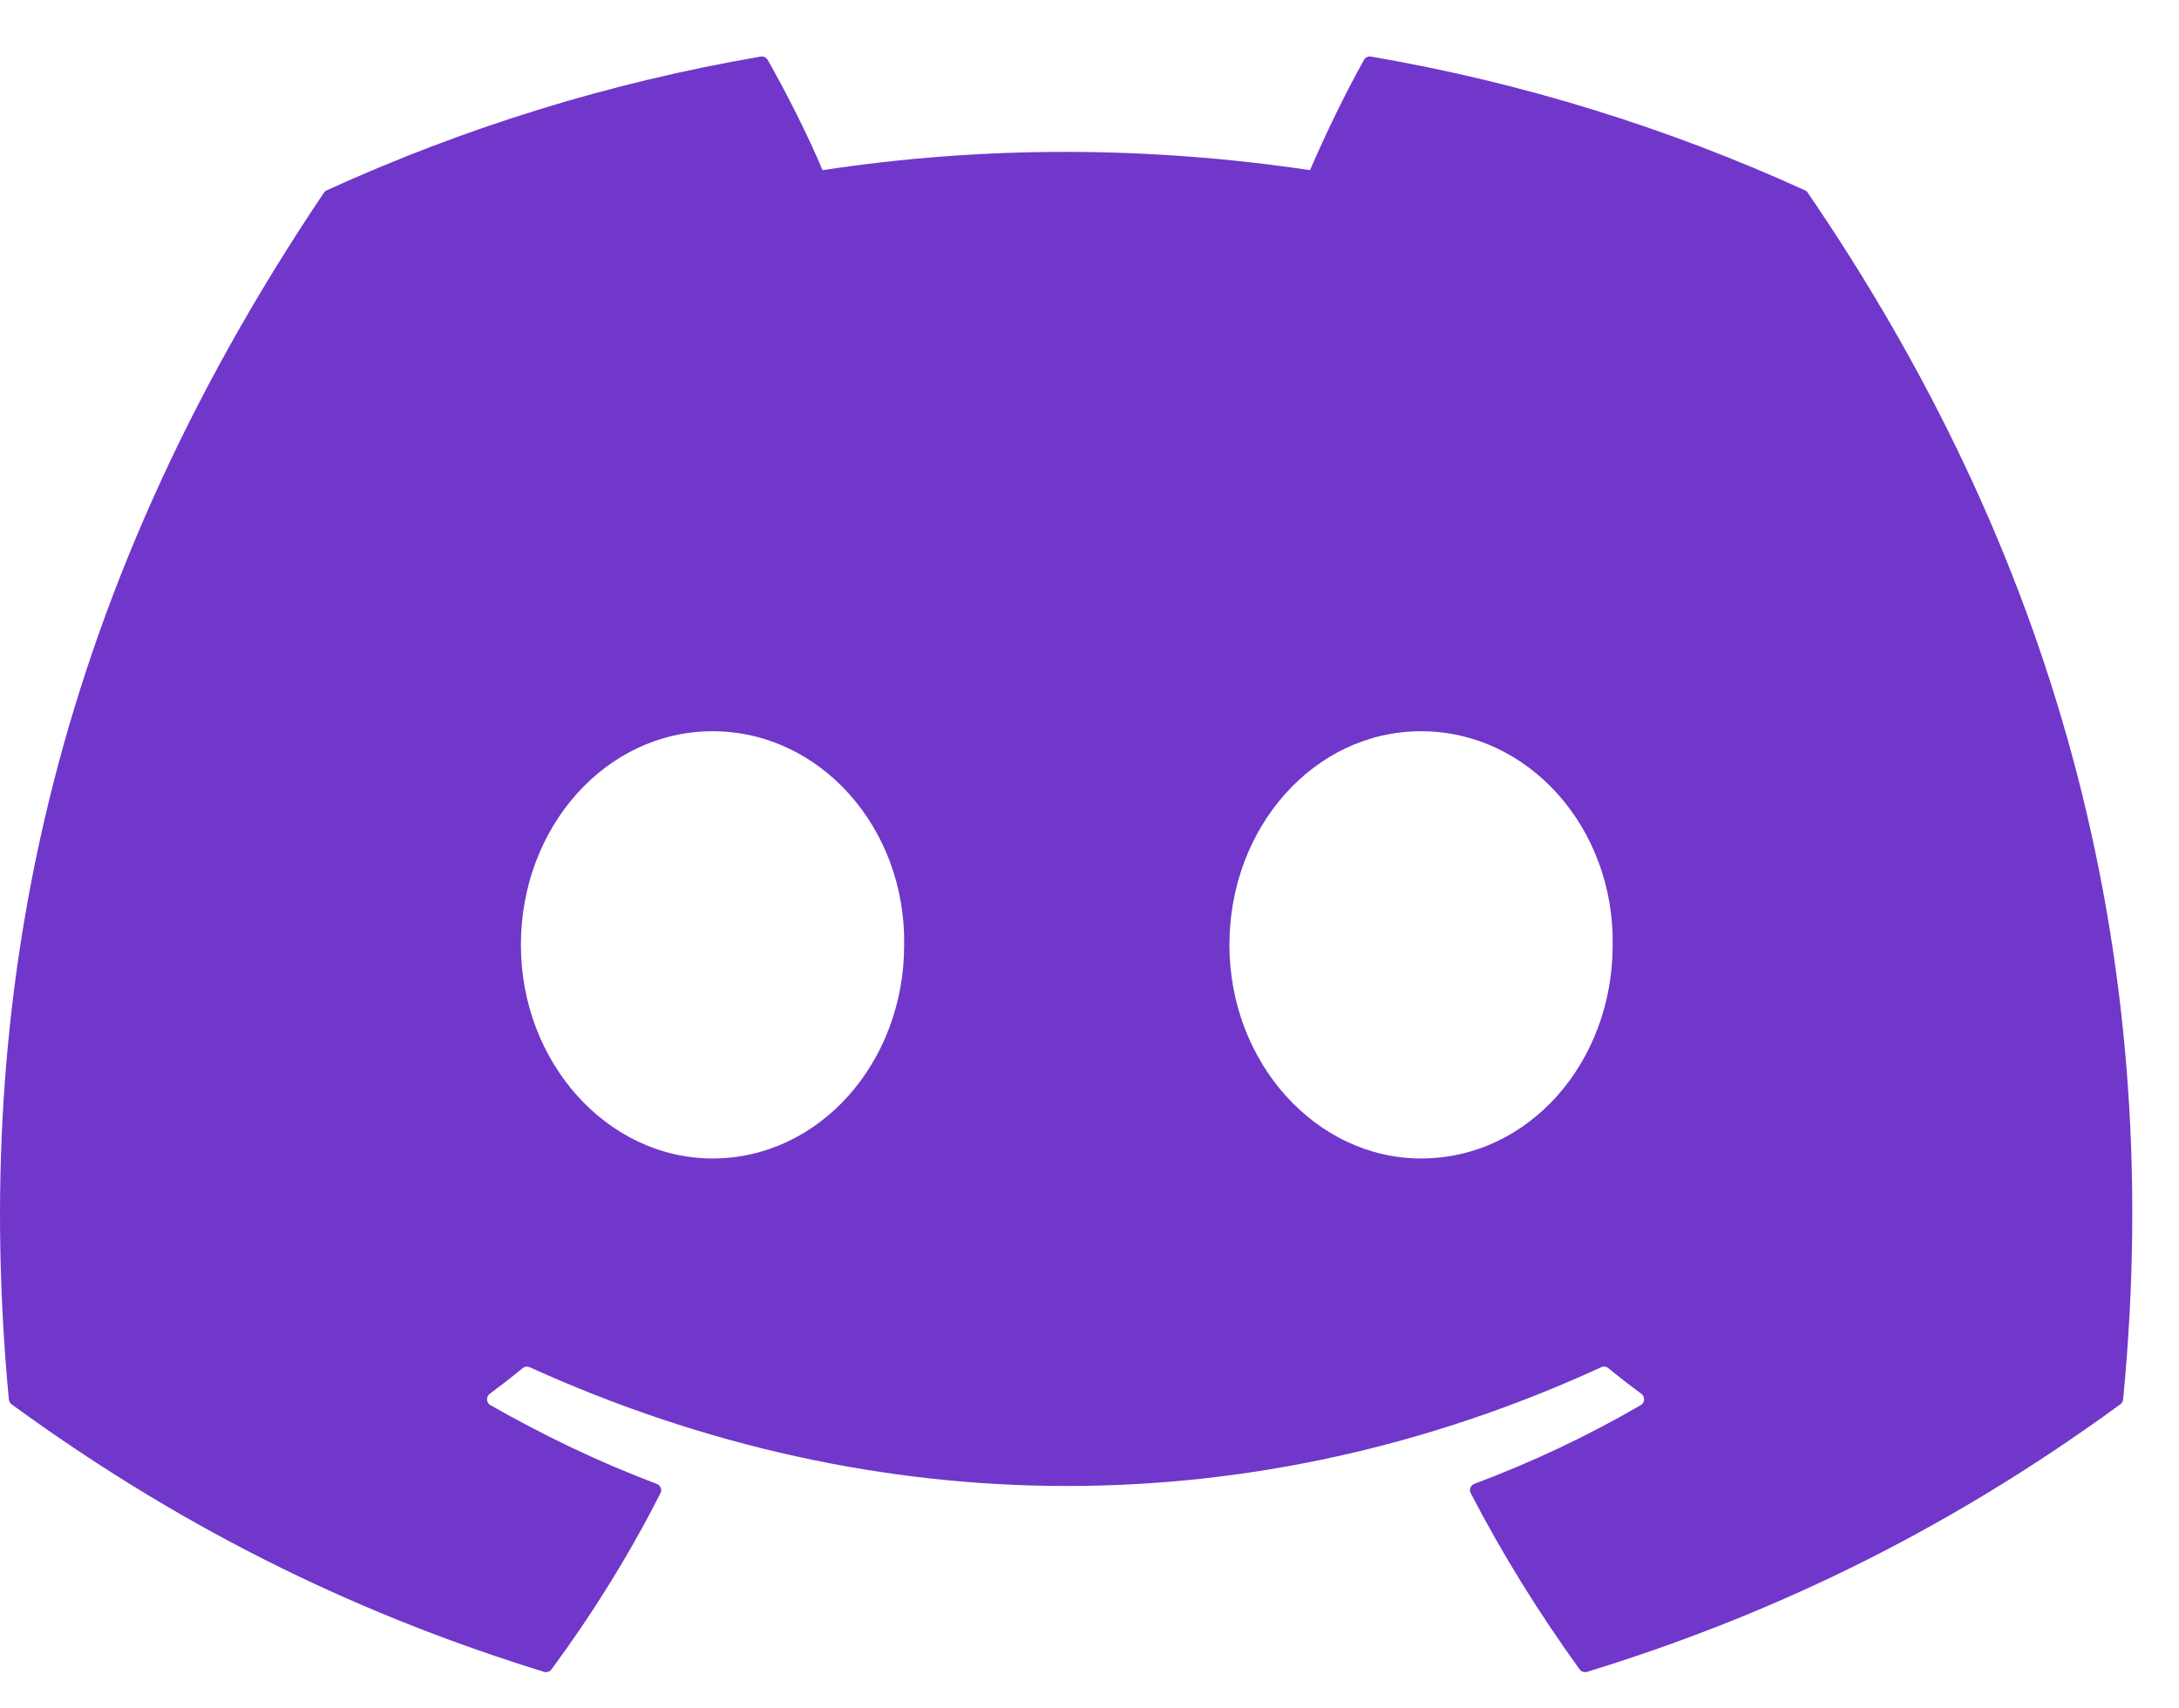
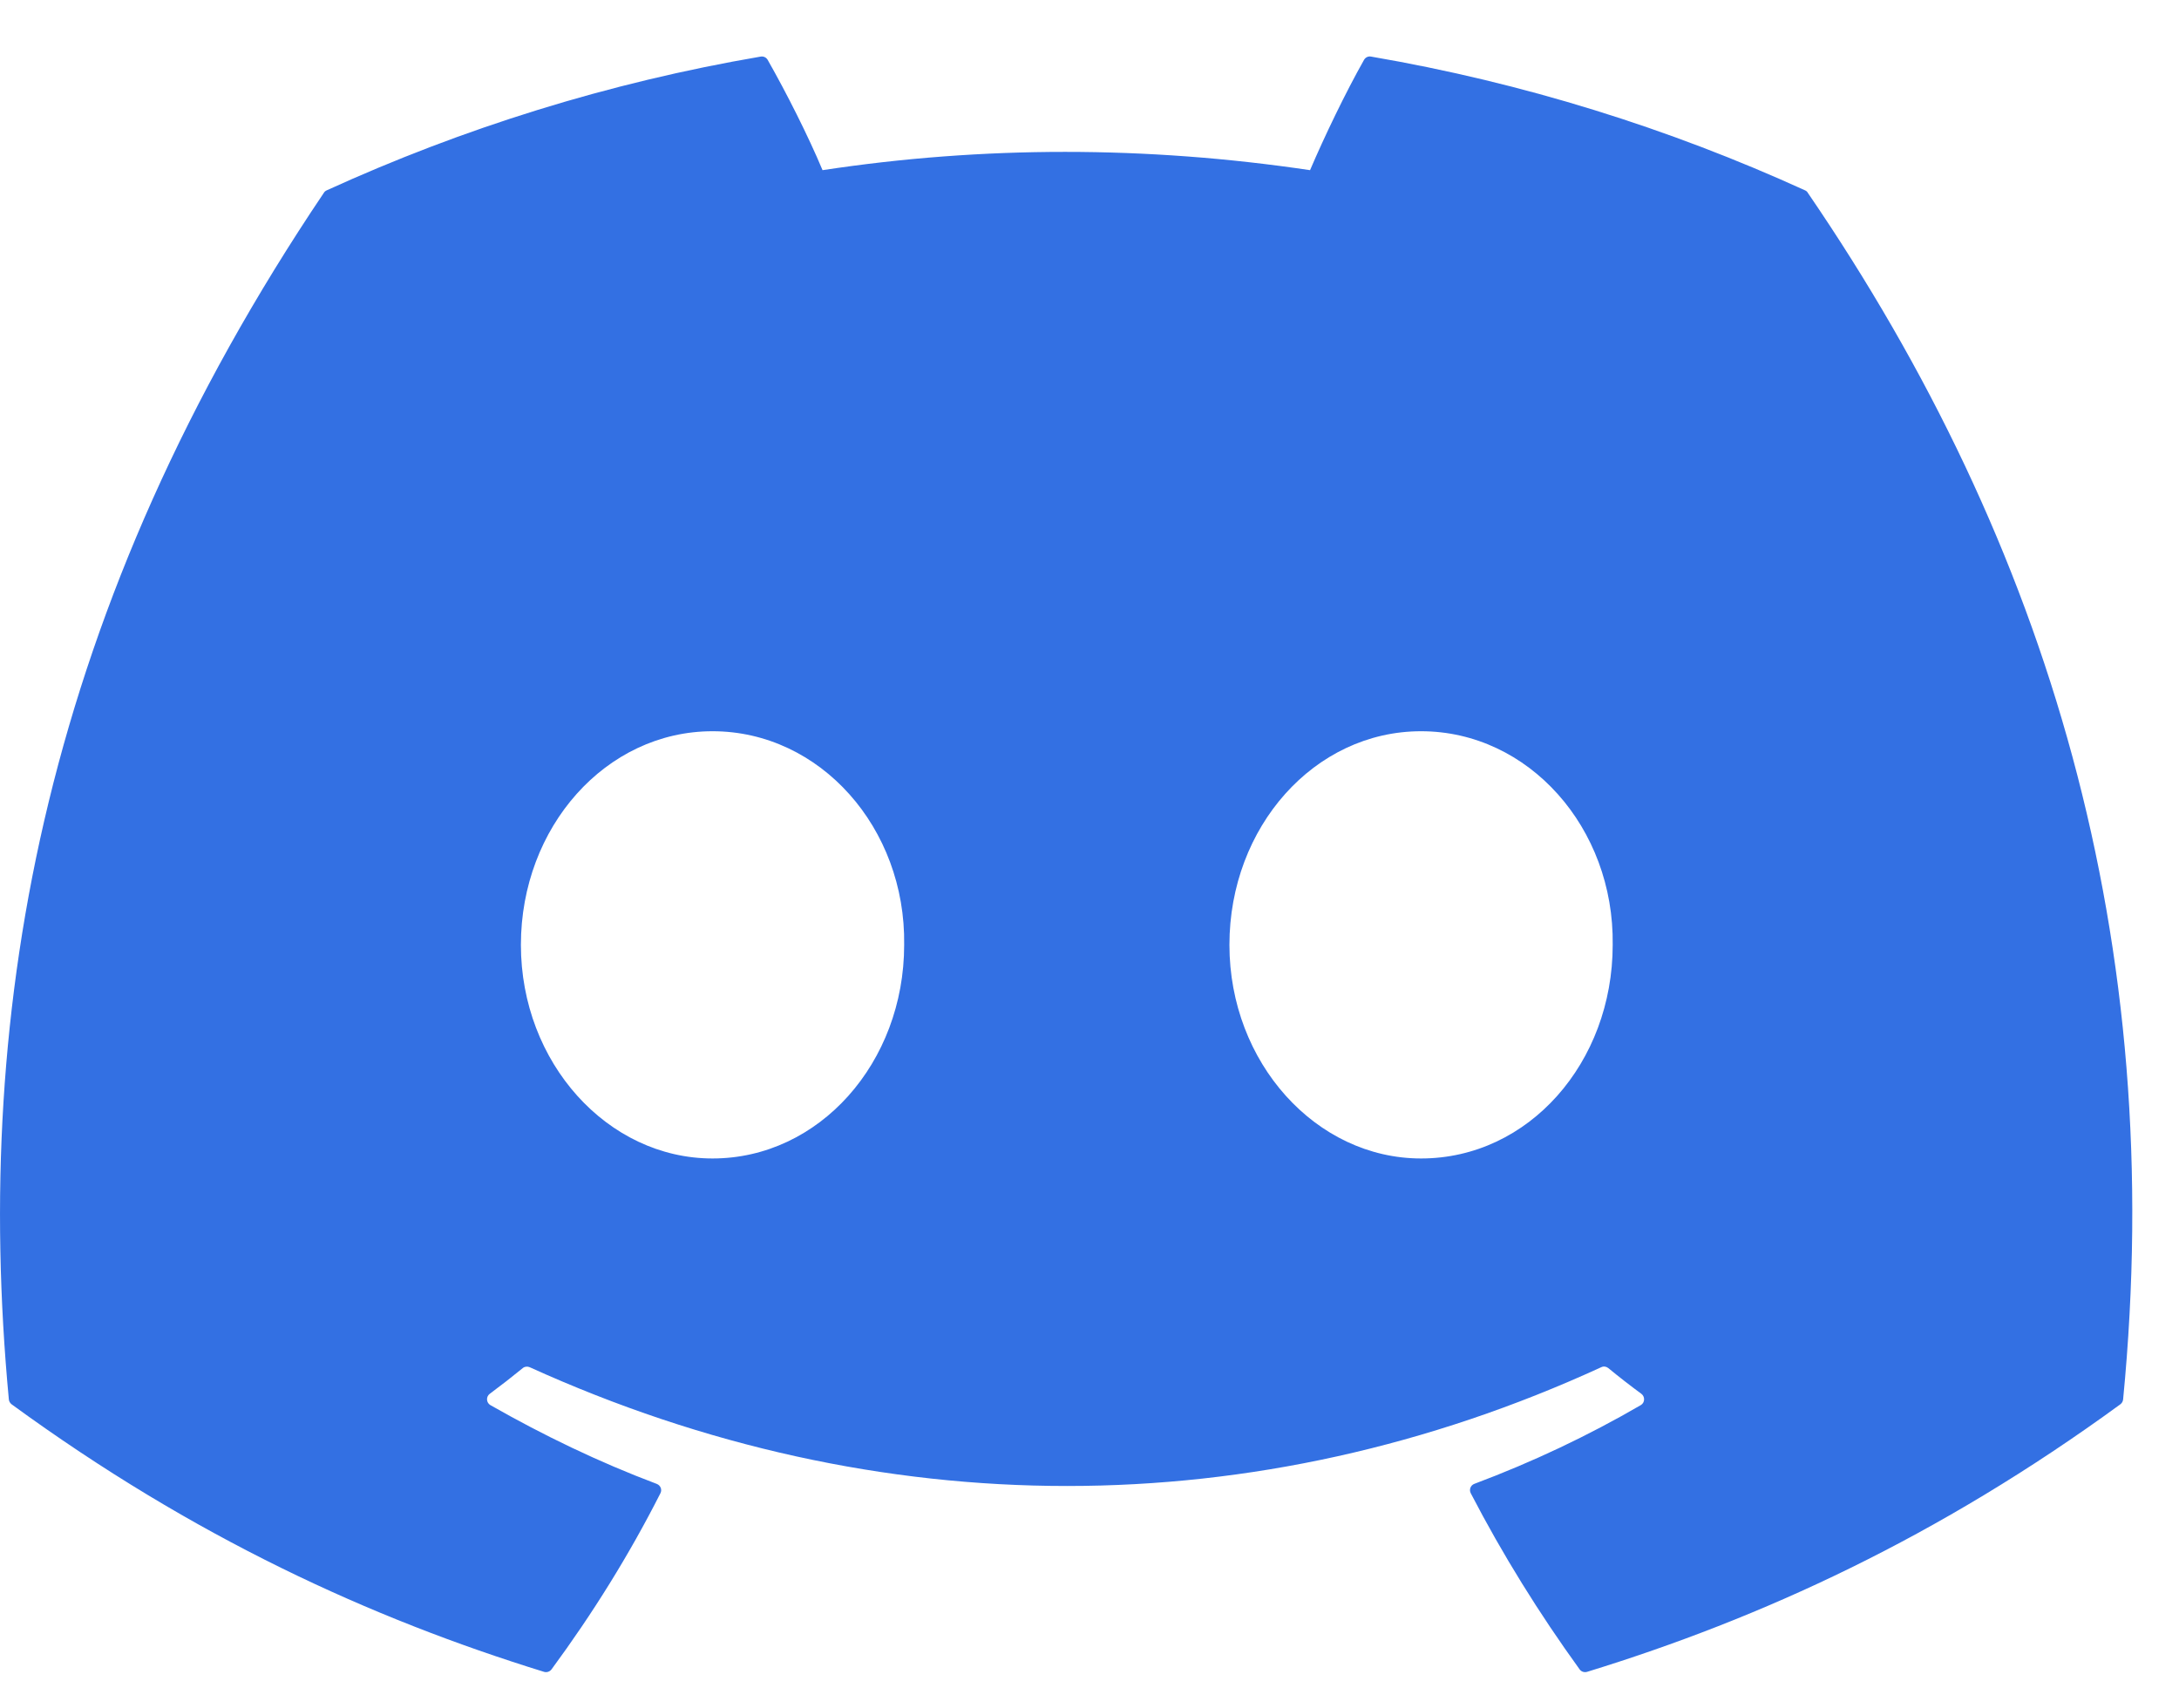
<svg xmlns="http://www.w3.org/2000/svg" width="37" height="29" viewBox="0 0 37 29" fill="none">
  <g id="Group">
-     <path id="Vector" d="M30.651 3.233C28.343 2.181 25.868 1.405 23.281 0.961C23.234 0.952 23.187 0.973 23.162 1.016C22.844 1.579 22.492 2.313 22.245 2.89C19.462 2.476 16.693 2.476 13.967 2.89C13.72 2.301 13.355 1.579 13.035 1.016C13.011 0.975 12.964 0.953 12.917 0.961C10.331 1.403 7.856 2.179 5.547 3.233C5.527 3.242 5.51 3.256 5.499 3.275C0.805 10.247 -0.481 17.049 0.15 23.765C0.152 23.798 0.171 23.83 0.197 23.85C3.294 26.111 6.294 27.484 9.238 28.394C9.285 28.408 9.335 28.391 9.365 28.352C10.061 27.407 10.682 26.41 11.214 25.361C11.246 25.299 11.216 25.227 11.152 25.202C10.167 24.831 9.229 24.378 8.327 23.864C8.256 23.823 8.25 23.721 8.316 23.672C8.506 23.531 8.695 23.384 8.877 23.235C8.909 23.208 8.955 23.203 8.994 23.22C14.919 25.91 21.334 25.91 27.19 23.22C27.228 23.201 27.274 23.207 27.308 23.234C27.489 23.383 27.679 23.531 27.871 23.672C27.936 23.721 27.932 23.823 27.861 23.864C26.959 24.388 26.021 24.831 25.035 25.201C24.971 25.225 24.942 25.299 24.974 25.361C25.517 26.408 26.138 27.405 26.822 28.351C26.85 28.391 26.901 28.408 26.949 28.394C29.907 27.484 32.907 26.111 36.004 23.85C36.031 23.83 36.048 23.8 36.051 23.767C36.806 16.001 34.786 9.256 30.698 3.276C30.688 3.256 30.671 3.242 30.651 3.233ZM12.099 19.675C10.315 19.675 8.845 18.047 8.845 16.047C8.845 14.047 10.287 12.419 12.099 12.419C13.926 12.419 15.382 14.061 15.353 16.047C15.353 18.047 13.912 19.675 12.099 19.675ZM24.13 19.675C22.346 19.675 20.876 18.047 20.876 16.047C20.876 14.047 22.317 12.419 24.13 12.419C25.957 12.419 27.412 14.061 27.384 16.047C27.384 18.047 25.957 19.675 24.13 19.675Z" fill="#7037CA" />
+     <path id="Vector" d="M30.651 3.233C28.343 2.181 25.868 1.405 23.281 0.961C23.234 0.952 23.187 0.973 23.162 1.016C22.844 1.579 22.492 2.313 22.245 2.89C19.462 2.476 16.693 2.476 13.967 2.89C13.72 2.301 13.355 1.579 13.035 1.016C13.011 0.975 12.964 0.953 12.917 0.961C10.331 1.403 7.856 2.179 5.547 3.233C5.527 3.242 5.51 3.256 5.499 3.275C0.805 10.247 -0.481 17.049 0.15 23.765C0.152 23.798 0.171 23.83 0.197 23.85C3.294 26.111 6.294 27.484 9.238 28.394C9.285 28.408 9.335 28.391 9.365 28.352C10.061 27.407 10.682 26.41 11.214 25.361C11.246 25.299 11.216 25.227 11.152 25.202C10.167 24.831 9.229 24.378 8.327 23.864C8.256 23.823 8.25 23.721 8.316 23.672C8.506 23.531 8.695 23.384 8.877 23.235C8.909 23.208 8.955 23.203 8.994 23.22C14.919 25.91 21.334 25.91 27.19 23.22C27.228 23.201 27.274 23.207 27.308 23.234C27.489 23.383 27.679 23.531 27.871 23.672C27.936 23.721 27.932 23.823 27.861 23.864C26.959 24.388 26.021 24.831 25.035 25.201C24.971 25.225 24.942 25.299 24.974 25.361C25.517 26.408 26.138 27.405 26.822 28.351C26.85 28.391 26.901 28.408 26.949 28.394C29.907 27.484 32.907 26.111 36.004 23.85C36.031 23.83 36.048 23.8 36.051 23.767C36.806 16.001 34.786 9.256 30.698 3.276C30.688 3.256 30.671 3.242 30.651 3.233ZM12.099 19.675C10.315 19.675 8.845 18.047 8.845 16.047C8.845 14.047 10.287 12.419 12.099 12.419C13.926 12.419 15.382 14.061 15.353 16.047C15.353 18.047 13.912 19.675 12.099 19.675ZM24.13 19.675C22.346 19.675 20.876 18.047 20.876 16.047C20.876 14.047 22.317 12.419 24.13 12.419C25.957 12.419 27.412 14.061 27.384 16.047C27.384 18.047 25.957 19.675 24.13 19.675Z" fill="#3370E3" />
  </g>
</svg>
